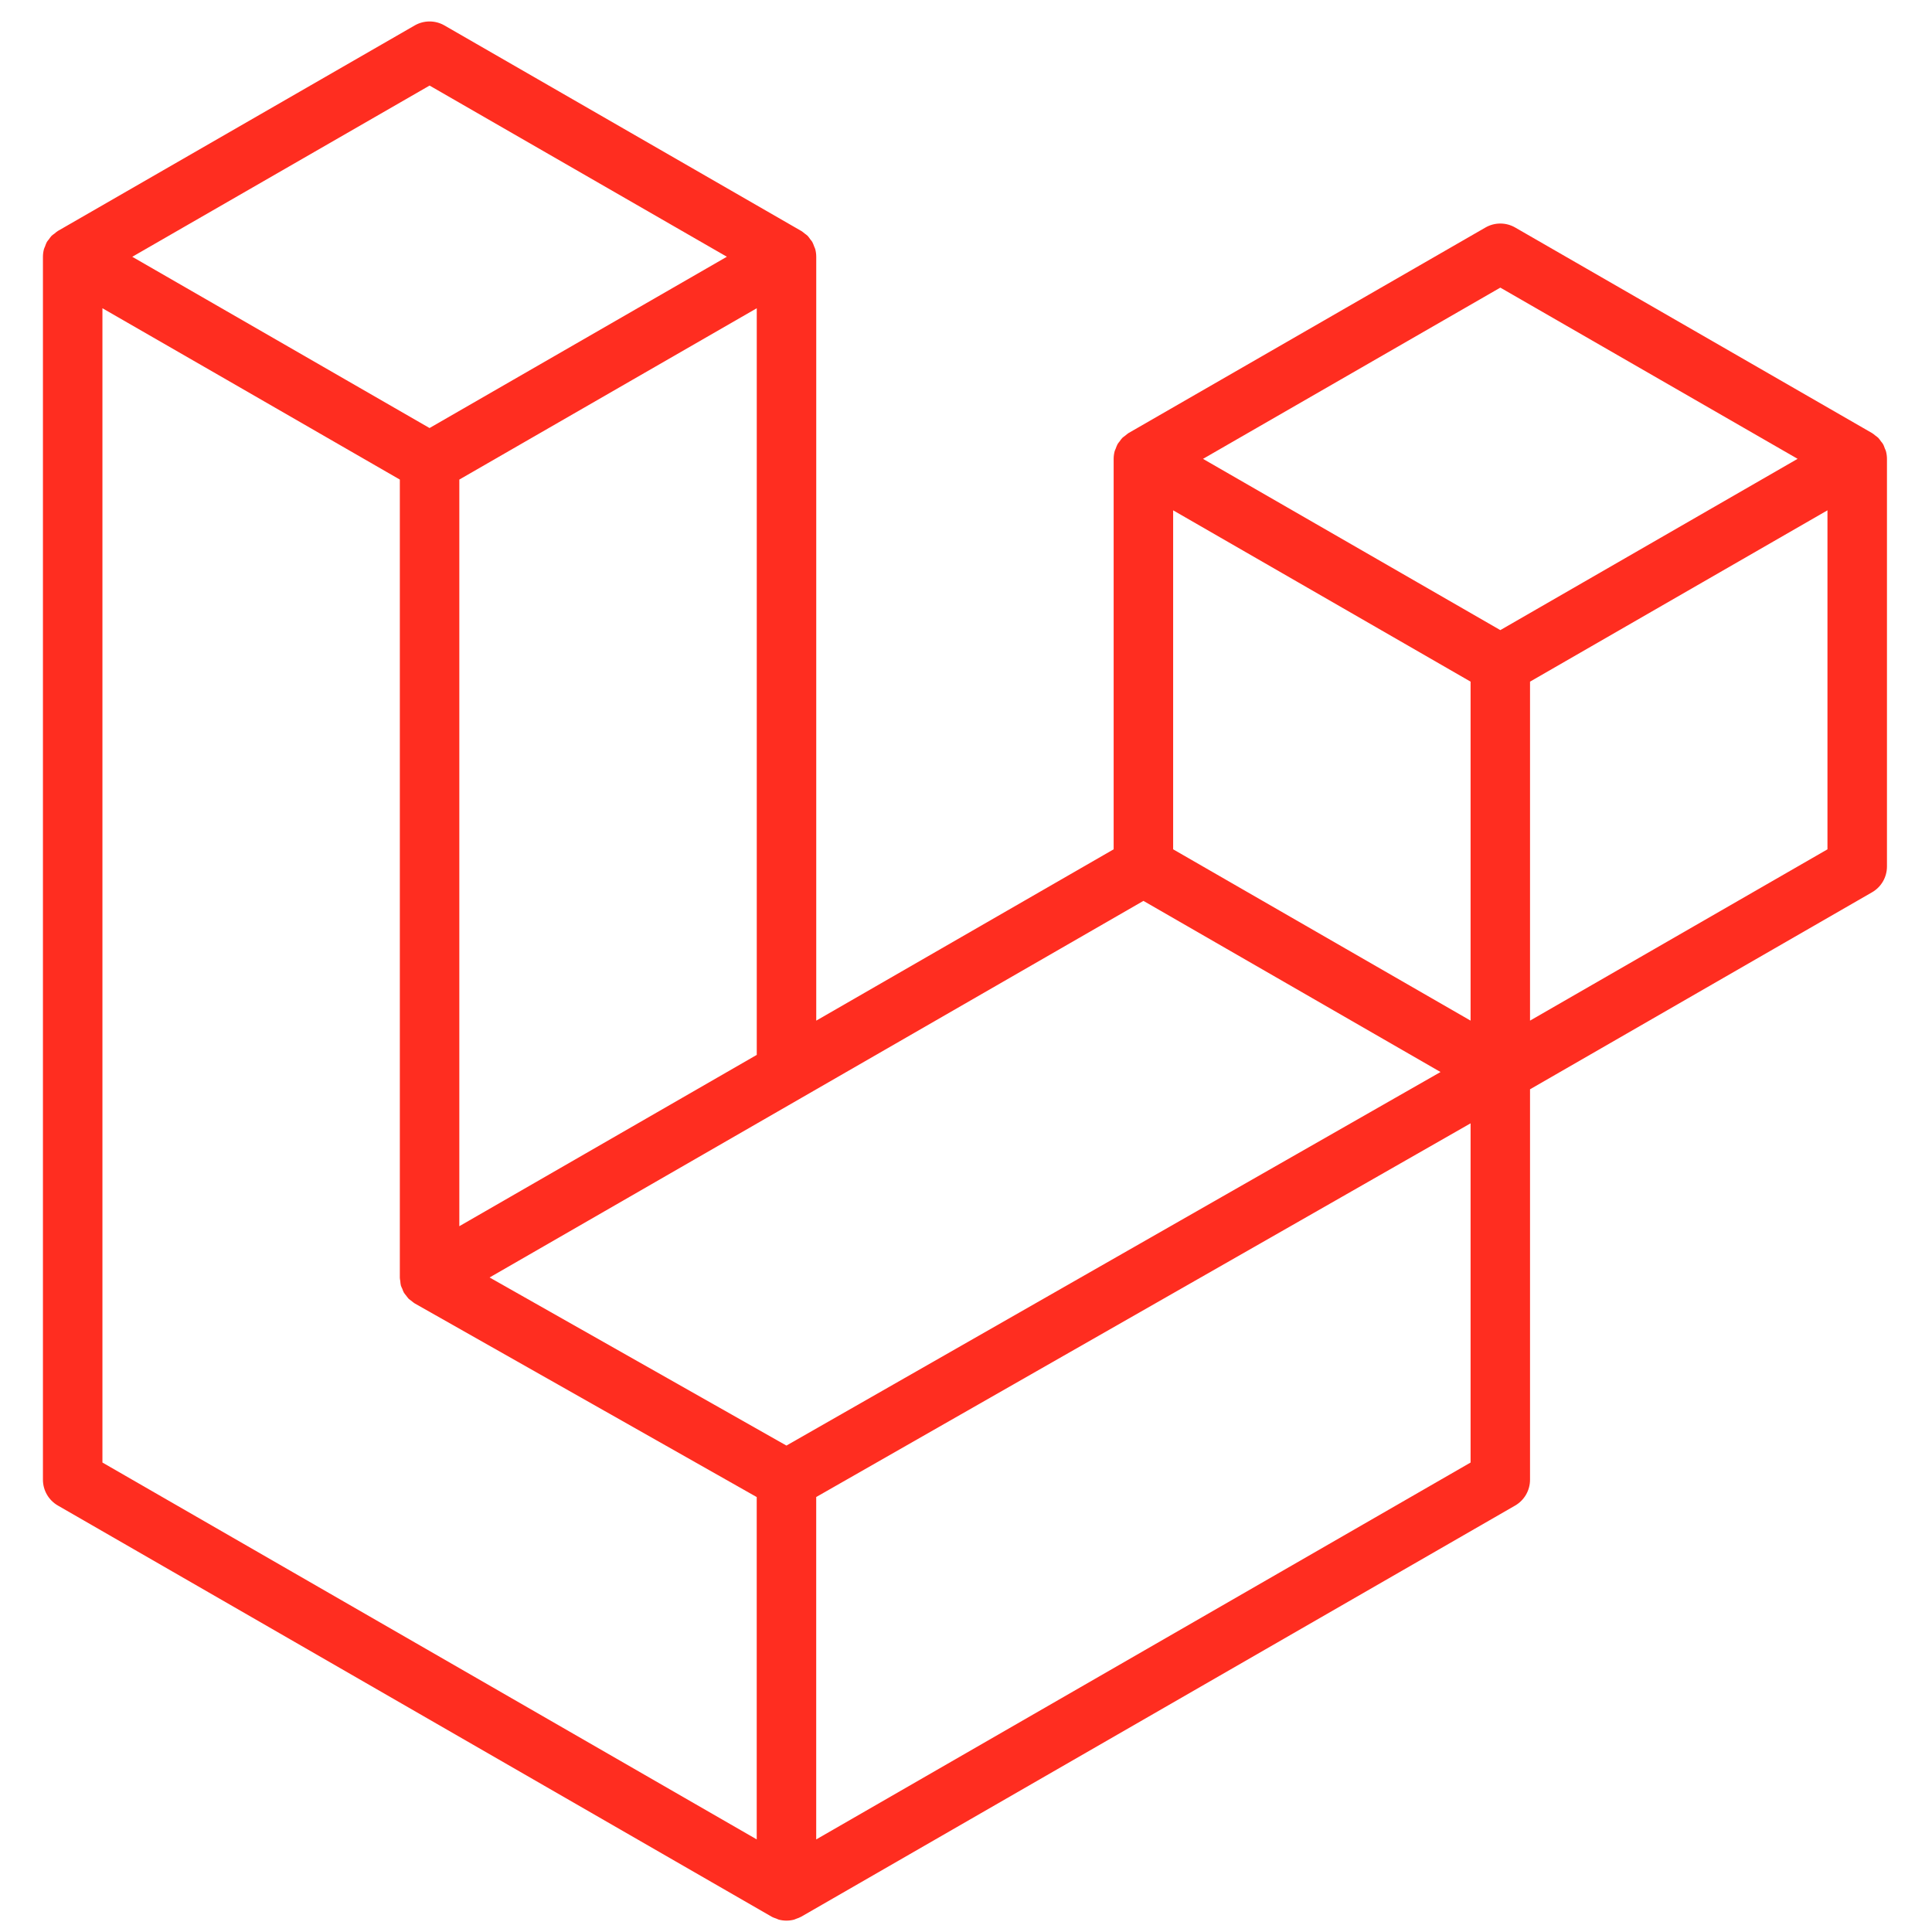
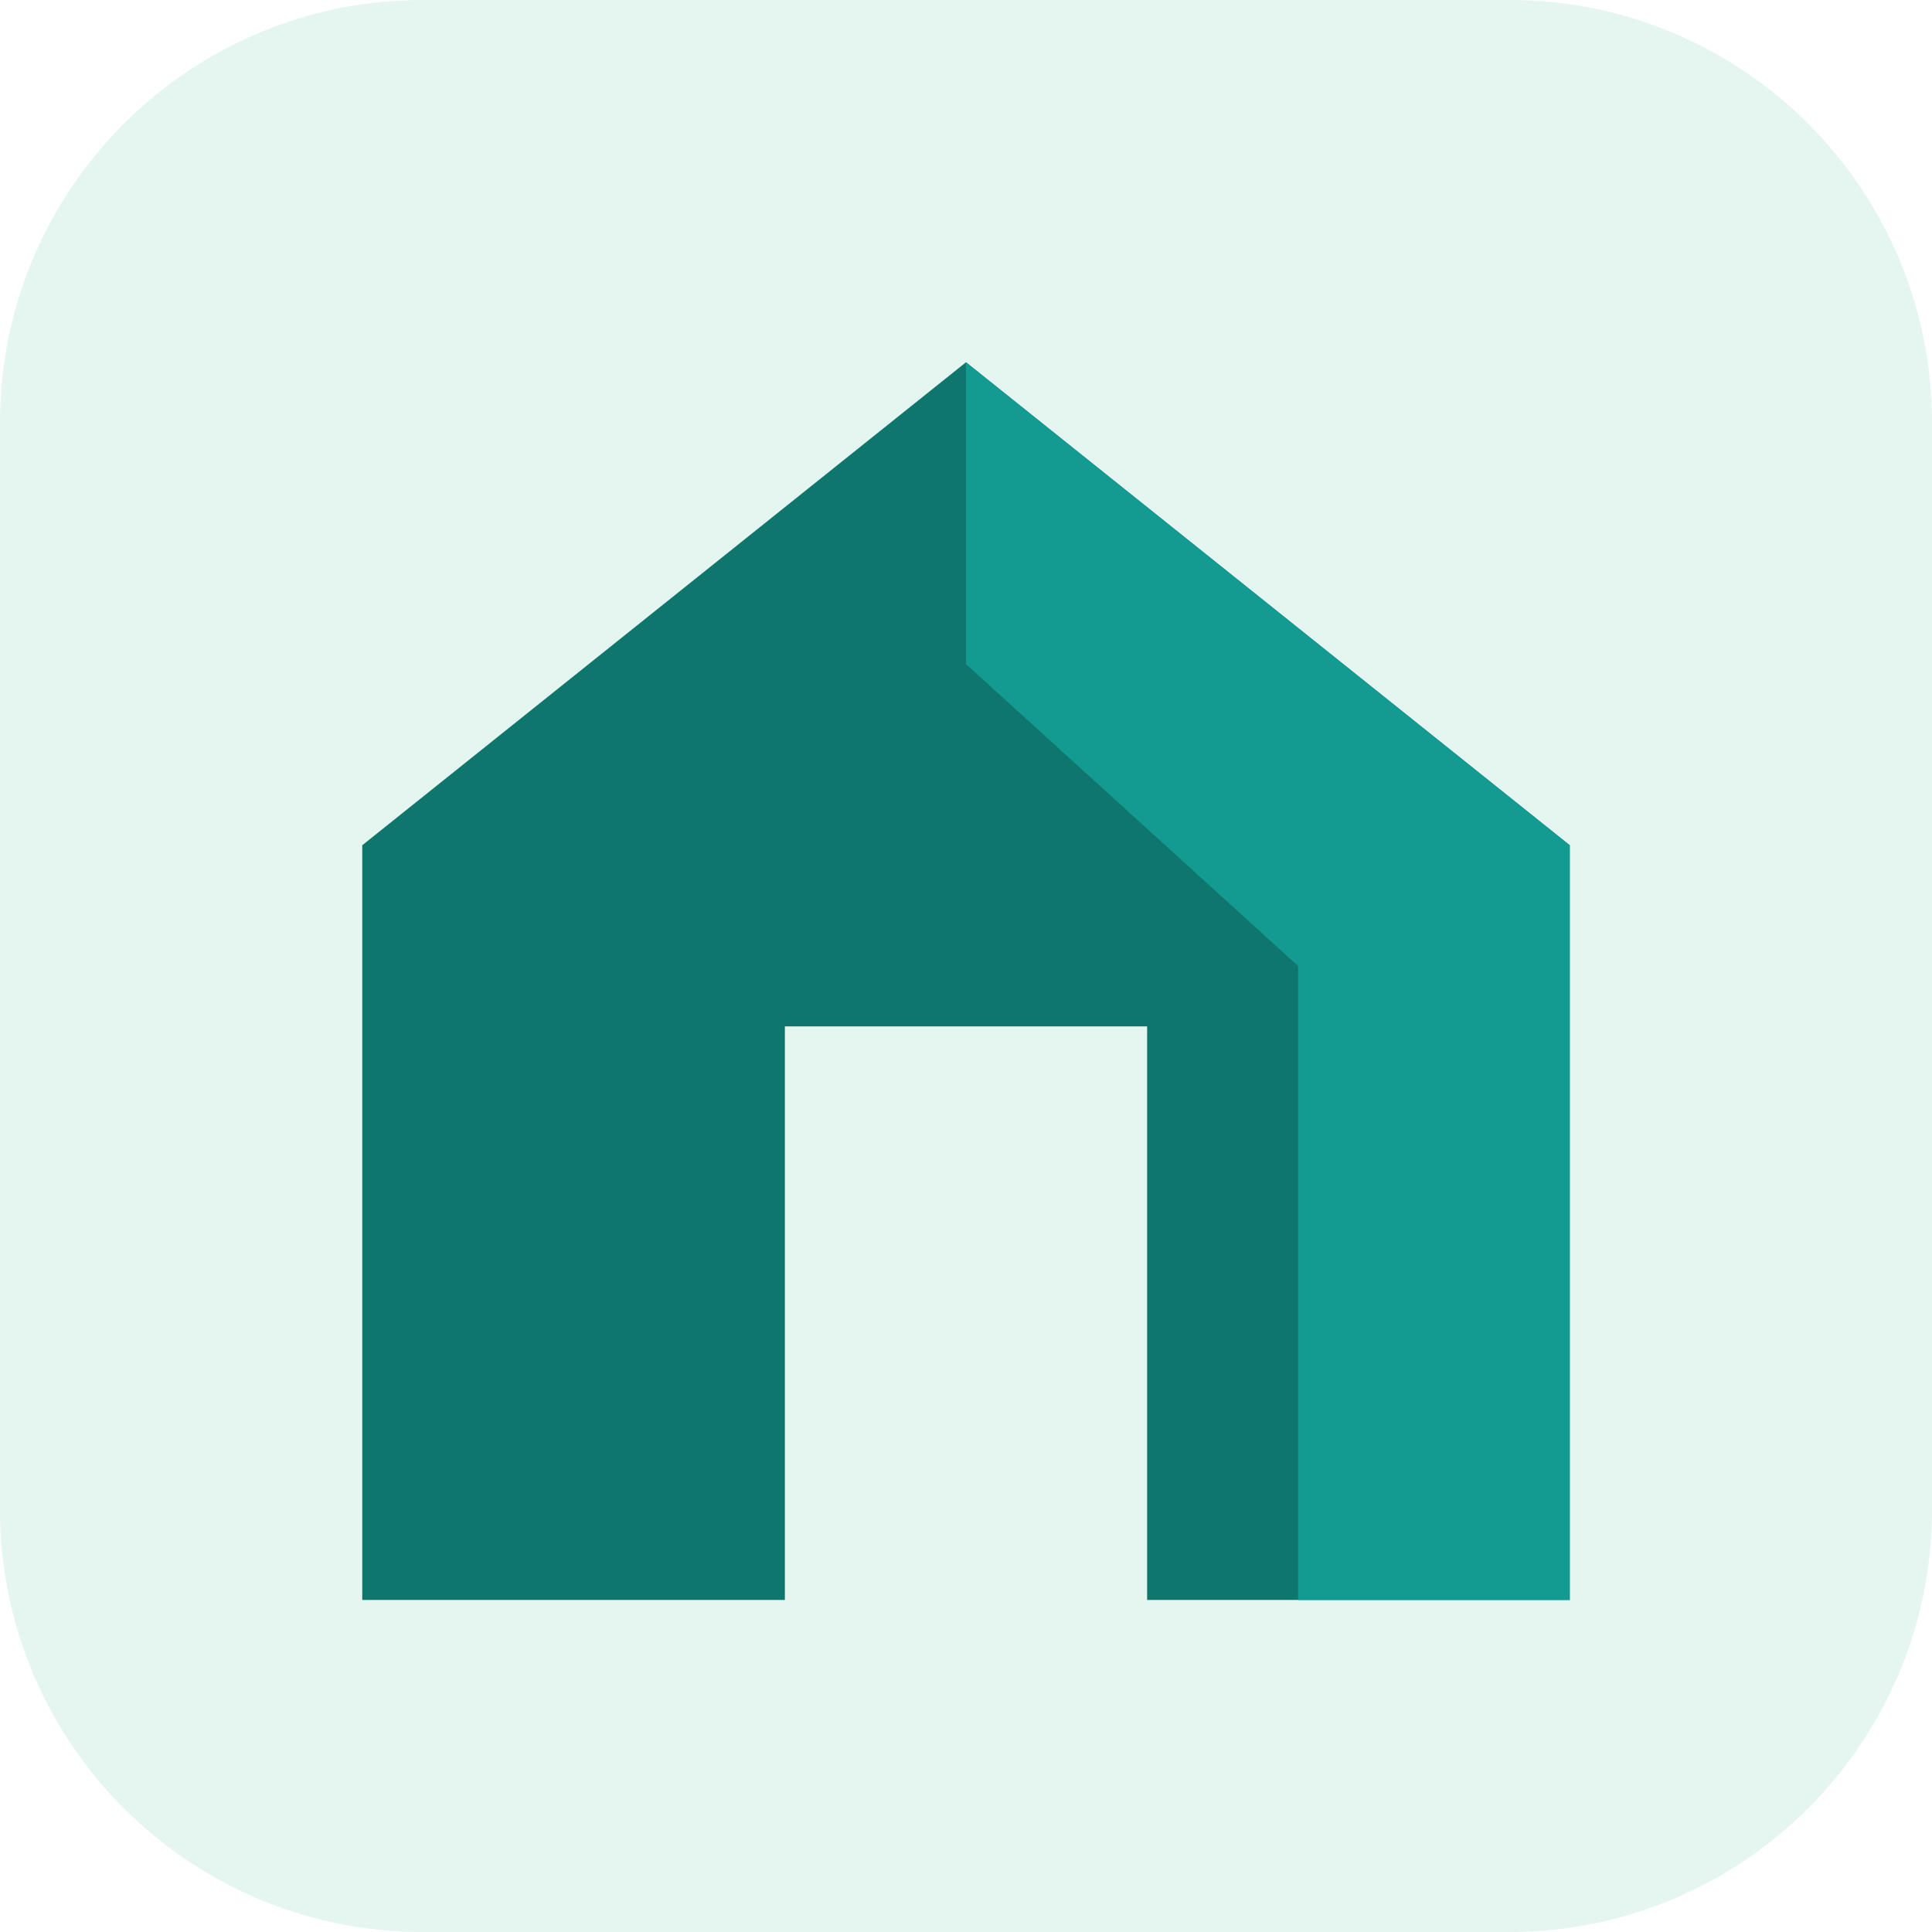
- <svg xmlns="http://www.w3.org/2000/svg" width="166" height="166" viewBox="0 0 166 166" fill="none">
-   <path fill-rule="evenodd" clip-rule="evenodd" d="M162.041 38.759C162.099 38.977 162.129 39.201 162.13 39.426V74.452C162.13 74.902 162.011 75.344 161.786 75.733C161.561 76.122 161.237 76.444 160.847 76.668L131.462 93.594V127.141C131.462 128.054 130.977 128.897 130.186 129.357L68.847 164.683C68.707 164.763 68.554 164.814 68.401 164.868C68.343 164.887 68.289 164.922 68.228 164.938C67.8 165.051 67.349 165.051 66.92 164.938C66.85 164.919 66.786 164.881 66.719 164.855C66.579 164.804 66.432 164.76 66.298 164.683L4.972 129.357C4.583 129.133 4.259 128.81 4.034 128.421C3.808 128.032 3.69 127.591 3.689 127.141L3.689 22.063C3.689 21.834 3.721 21.61 3.779 21.393C3.798 21.32 3.843 21.253 3.868 21.179C3.916 21.045 3.961 20.908 4.031 20.783C4.079 20.7 4.149 20.633 4.206 20.557C4.28 20.454 4.347 20.349 4.433 20.26C4.506 20.186 4.602 20.132 4.685 20.068C4.778 19.992 4.861 19.909 4.966 19.848L35.633 2.185C36.022 1.961 36.462 1.844 36.91 1.844C37.358 1.844 37.798 1.961 38.186 2.185L68.851 19.848H68.857C68.959 19.912 69.045 19.992 69.138 20.065C69.221 20.129 69.313 20.186 69.387 20.257C69.476 20.349 69.54 20.454 69.616 20.557C69.671 20.633 69.744 20.7 69.789 20.783C69.862 20.911 69.904 21.045 69.955 21.179C69.98 21.253 70.025 21.32 70.044 21.396C70.103 21.614 70.133 21.838 70.133 22.063V87.694L95.686 72.974V39.423C95.686 39.2 95.718 38.973 95.775 38.759C95.798 38.683 95.839 38.615 95.865 38.542C95.916 38.408 95.96 38.271 96.031 38.146C96.079 38.063 96.149 37.996 96.203 37.92C96.279 37.818 96.343 37.712 96.433 37.623C96.506 37.549 96.599 37.495 96.681 37.431C96.777 37.355 96.86 37.272 96.962 37.211L127.633 19.548C128.021 19.324 128.461 19.206 128.91 19.206C129.358 19.206 129.798 19.324 130.186 19.548L160.85 37.211C160.959 37.275 161.042 37.355 161.137 37.428C161.217 37.492 161.31 37.549 161.383 37.62C161.473 37.712 161.536 37.818 161.613 37.92C161.67 37.996 161.741 38.063 161.785 38.146C161.859 38.271 161.9 38.408 161.951 38.542C161.98 38.615 162.021 38.683 162.041 38.759ZM157.018 72.974V43.848L146.287 50.028L131.462 58.568V87.694L157.021 72.974H157.018ZM126.354 125.663V96.518L111.771 104.85L70.13 128.626V158.046L126.354 125.663ZM8.801 26.485V125.663L65.018 158.043V128.629L35.649 112L35.64 111.994L35.627 111.988C35.528 111.93 35.445 111.847 35.353 111.777C35.273 111.713 35.18 111.662 35.11 111.592L35.104 111.582C35.021 111.502 34.963 111.403 34.893 111.314C34.829 111.228 34.753 111.154 34.702 111.065L34.699 111.055C34.641 110.96 34.606 110.845 34.565 110.736C34.523 110.64 34.469 110.551 34.443 110.449C34.411 110.328 34.405 110.197 34.392 110.072C34.379 109.976 34.354 109.881 34.354 109.785V109.778V41.205L19.532 32.662L8.801 26.485ZM36.913 7.35L11.364 22.063L36.907 36.777L62.453 22.06L36.907 7.35H36.913ZM50.2 99.174L65.022 90.637V26.485L54.291 32.665L39.466 41.205V105.357L50.2 99.174ZM128.91 24.713L103.363 39.426L128.91 54.14L154.453 39.423L128.91 24.713ZM126.354 58.568L111.529 50.028L100.798 43.848V72.974L115.619 81.511L126.354 87.694V58.568ZM67.571 124.205L105.042 102.803L123.772 92.109L98.245 77.405L68.854 94.334L42.066 109.762L67.571 124.205Z" fill="#FF2D20" />
+ <svg xmlns="http://www.w3.org/2000/svg" viewBox="0 0 64 64">
+   <rect width="64" height="64" rx="14" fill="#e5f5ef" />
+   <path d="M12 28 32 12l20 16v25H38V34H26v19H12V28Z" fill="#0f766e" />
+   <path d="m32 12 20 16v25h-9V32L32 22V12Z" fill="#139a91" />
</svg>
